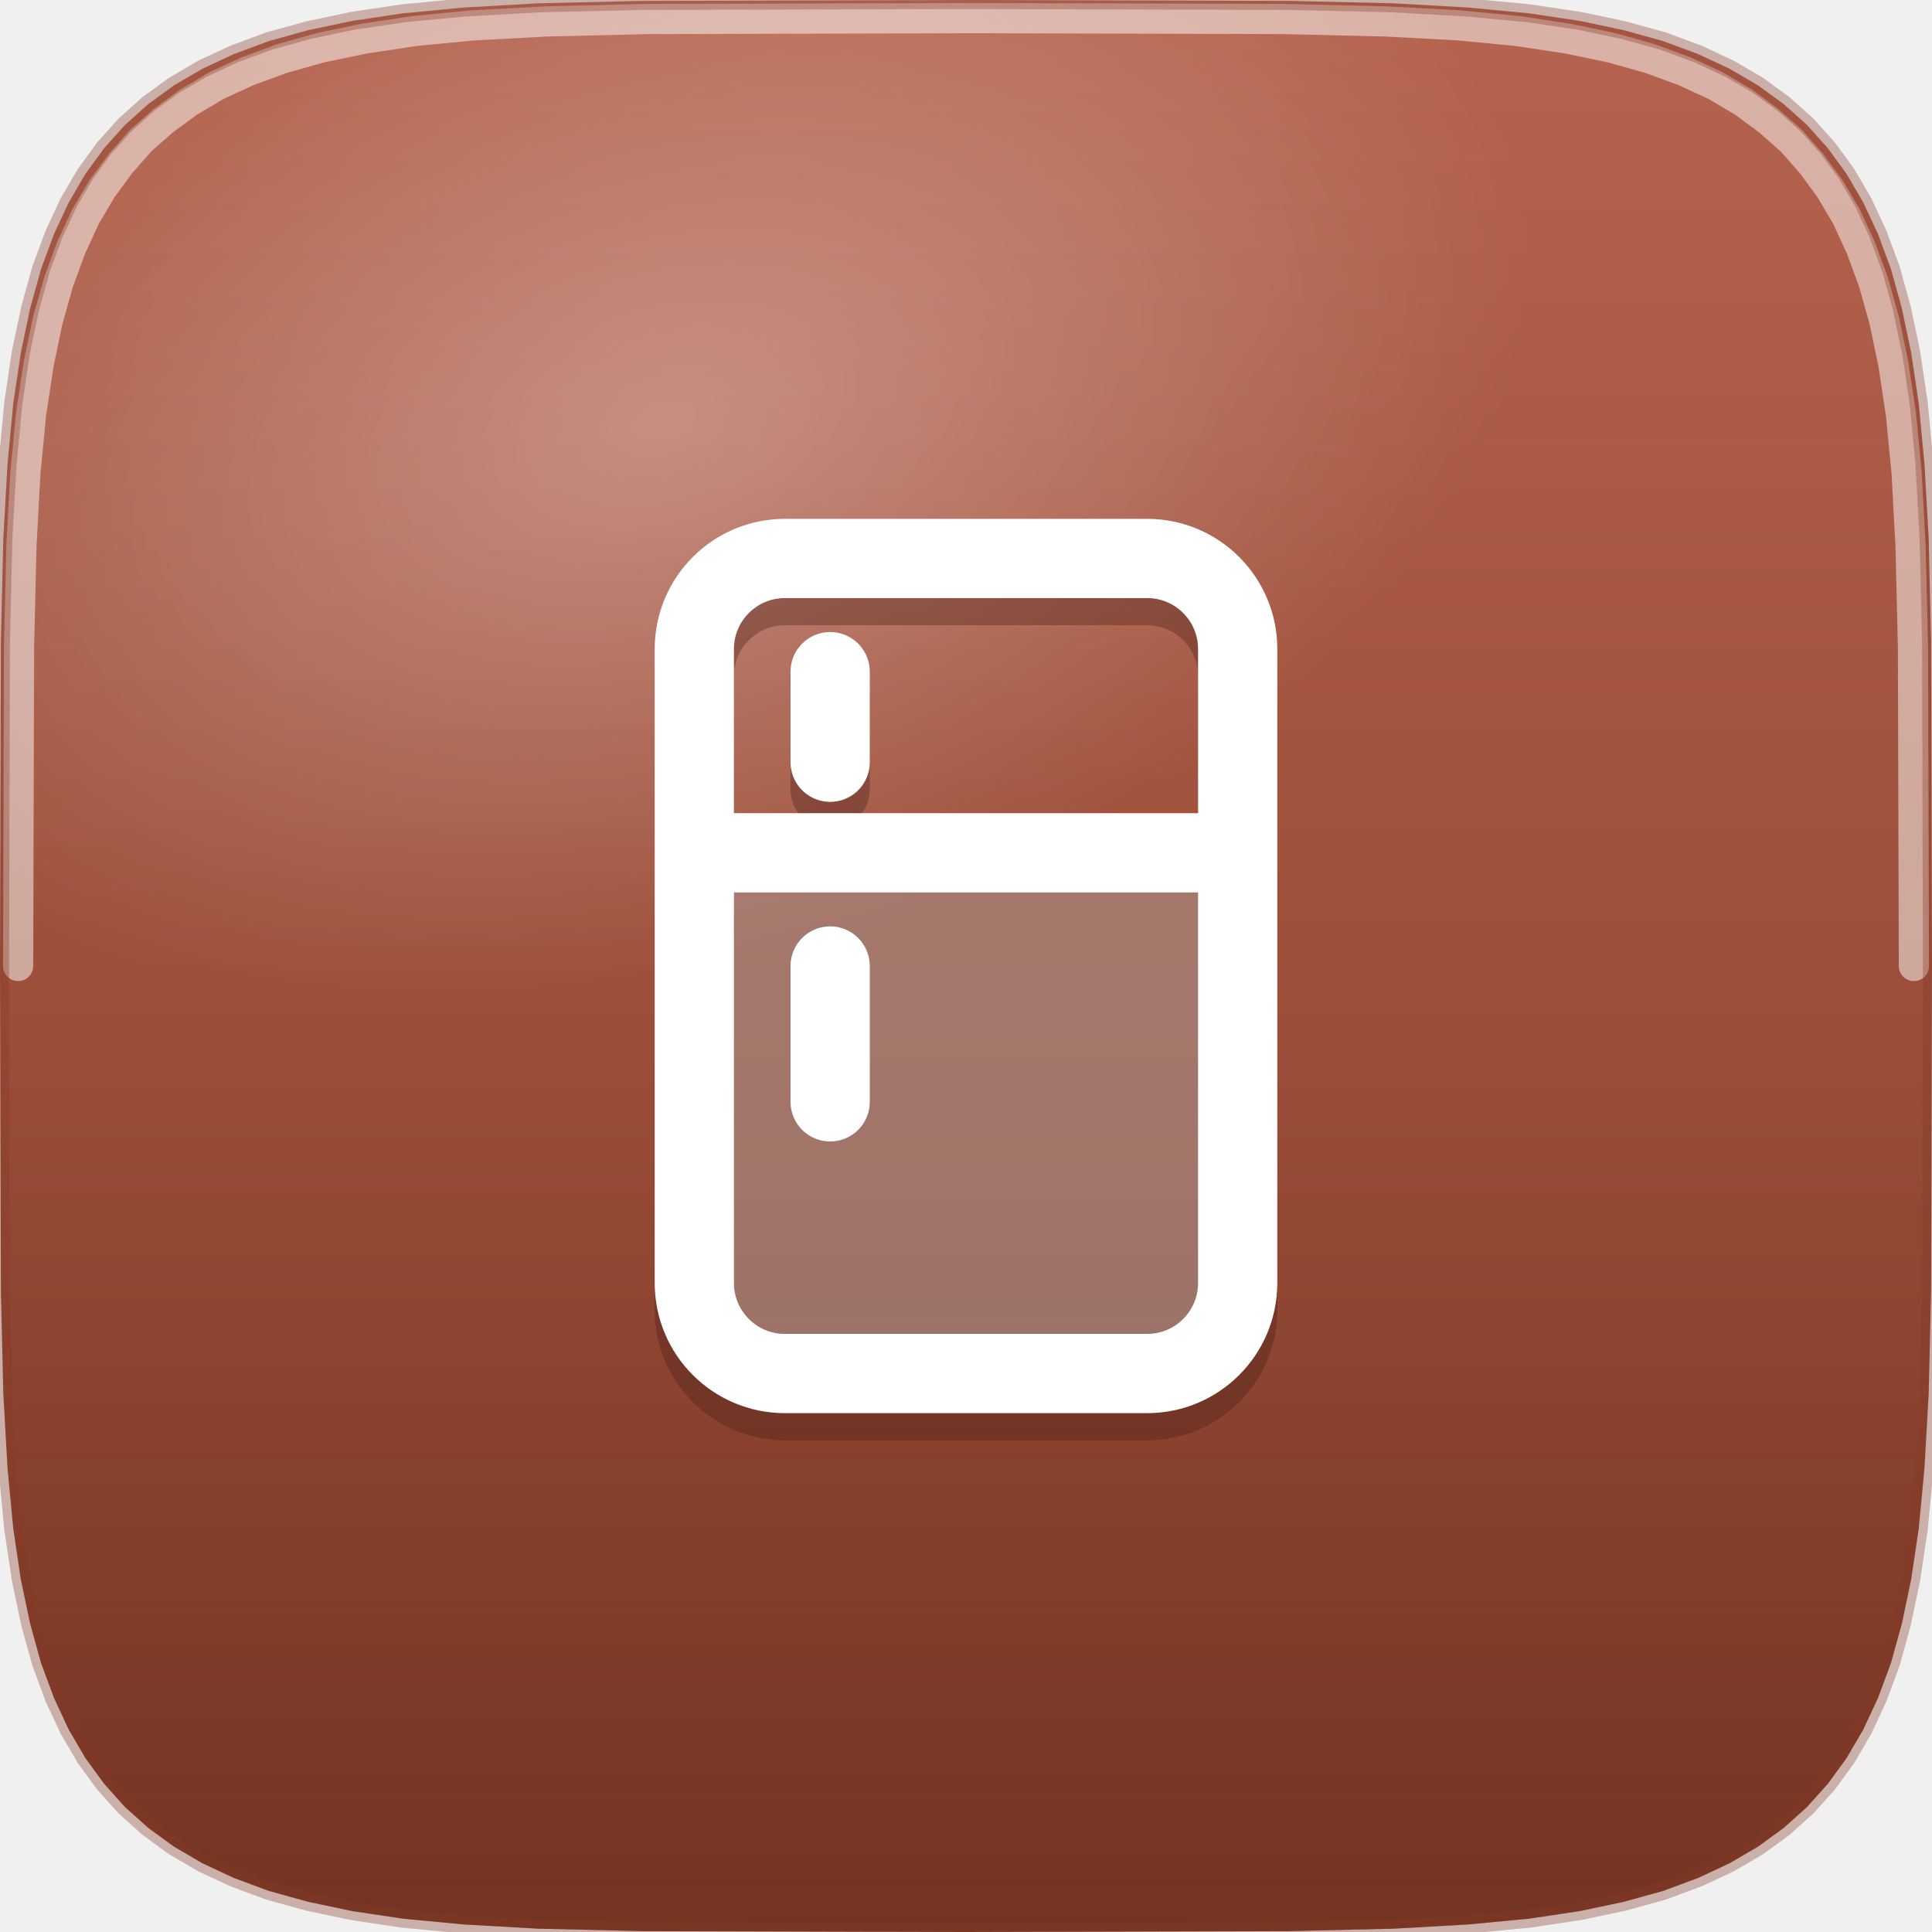
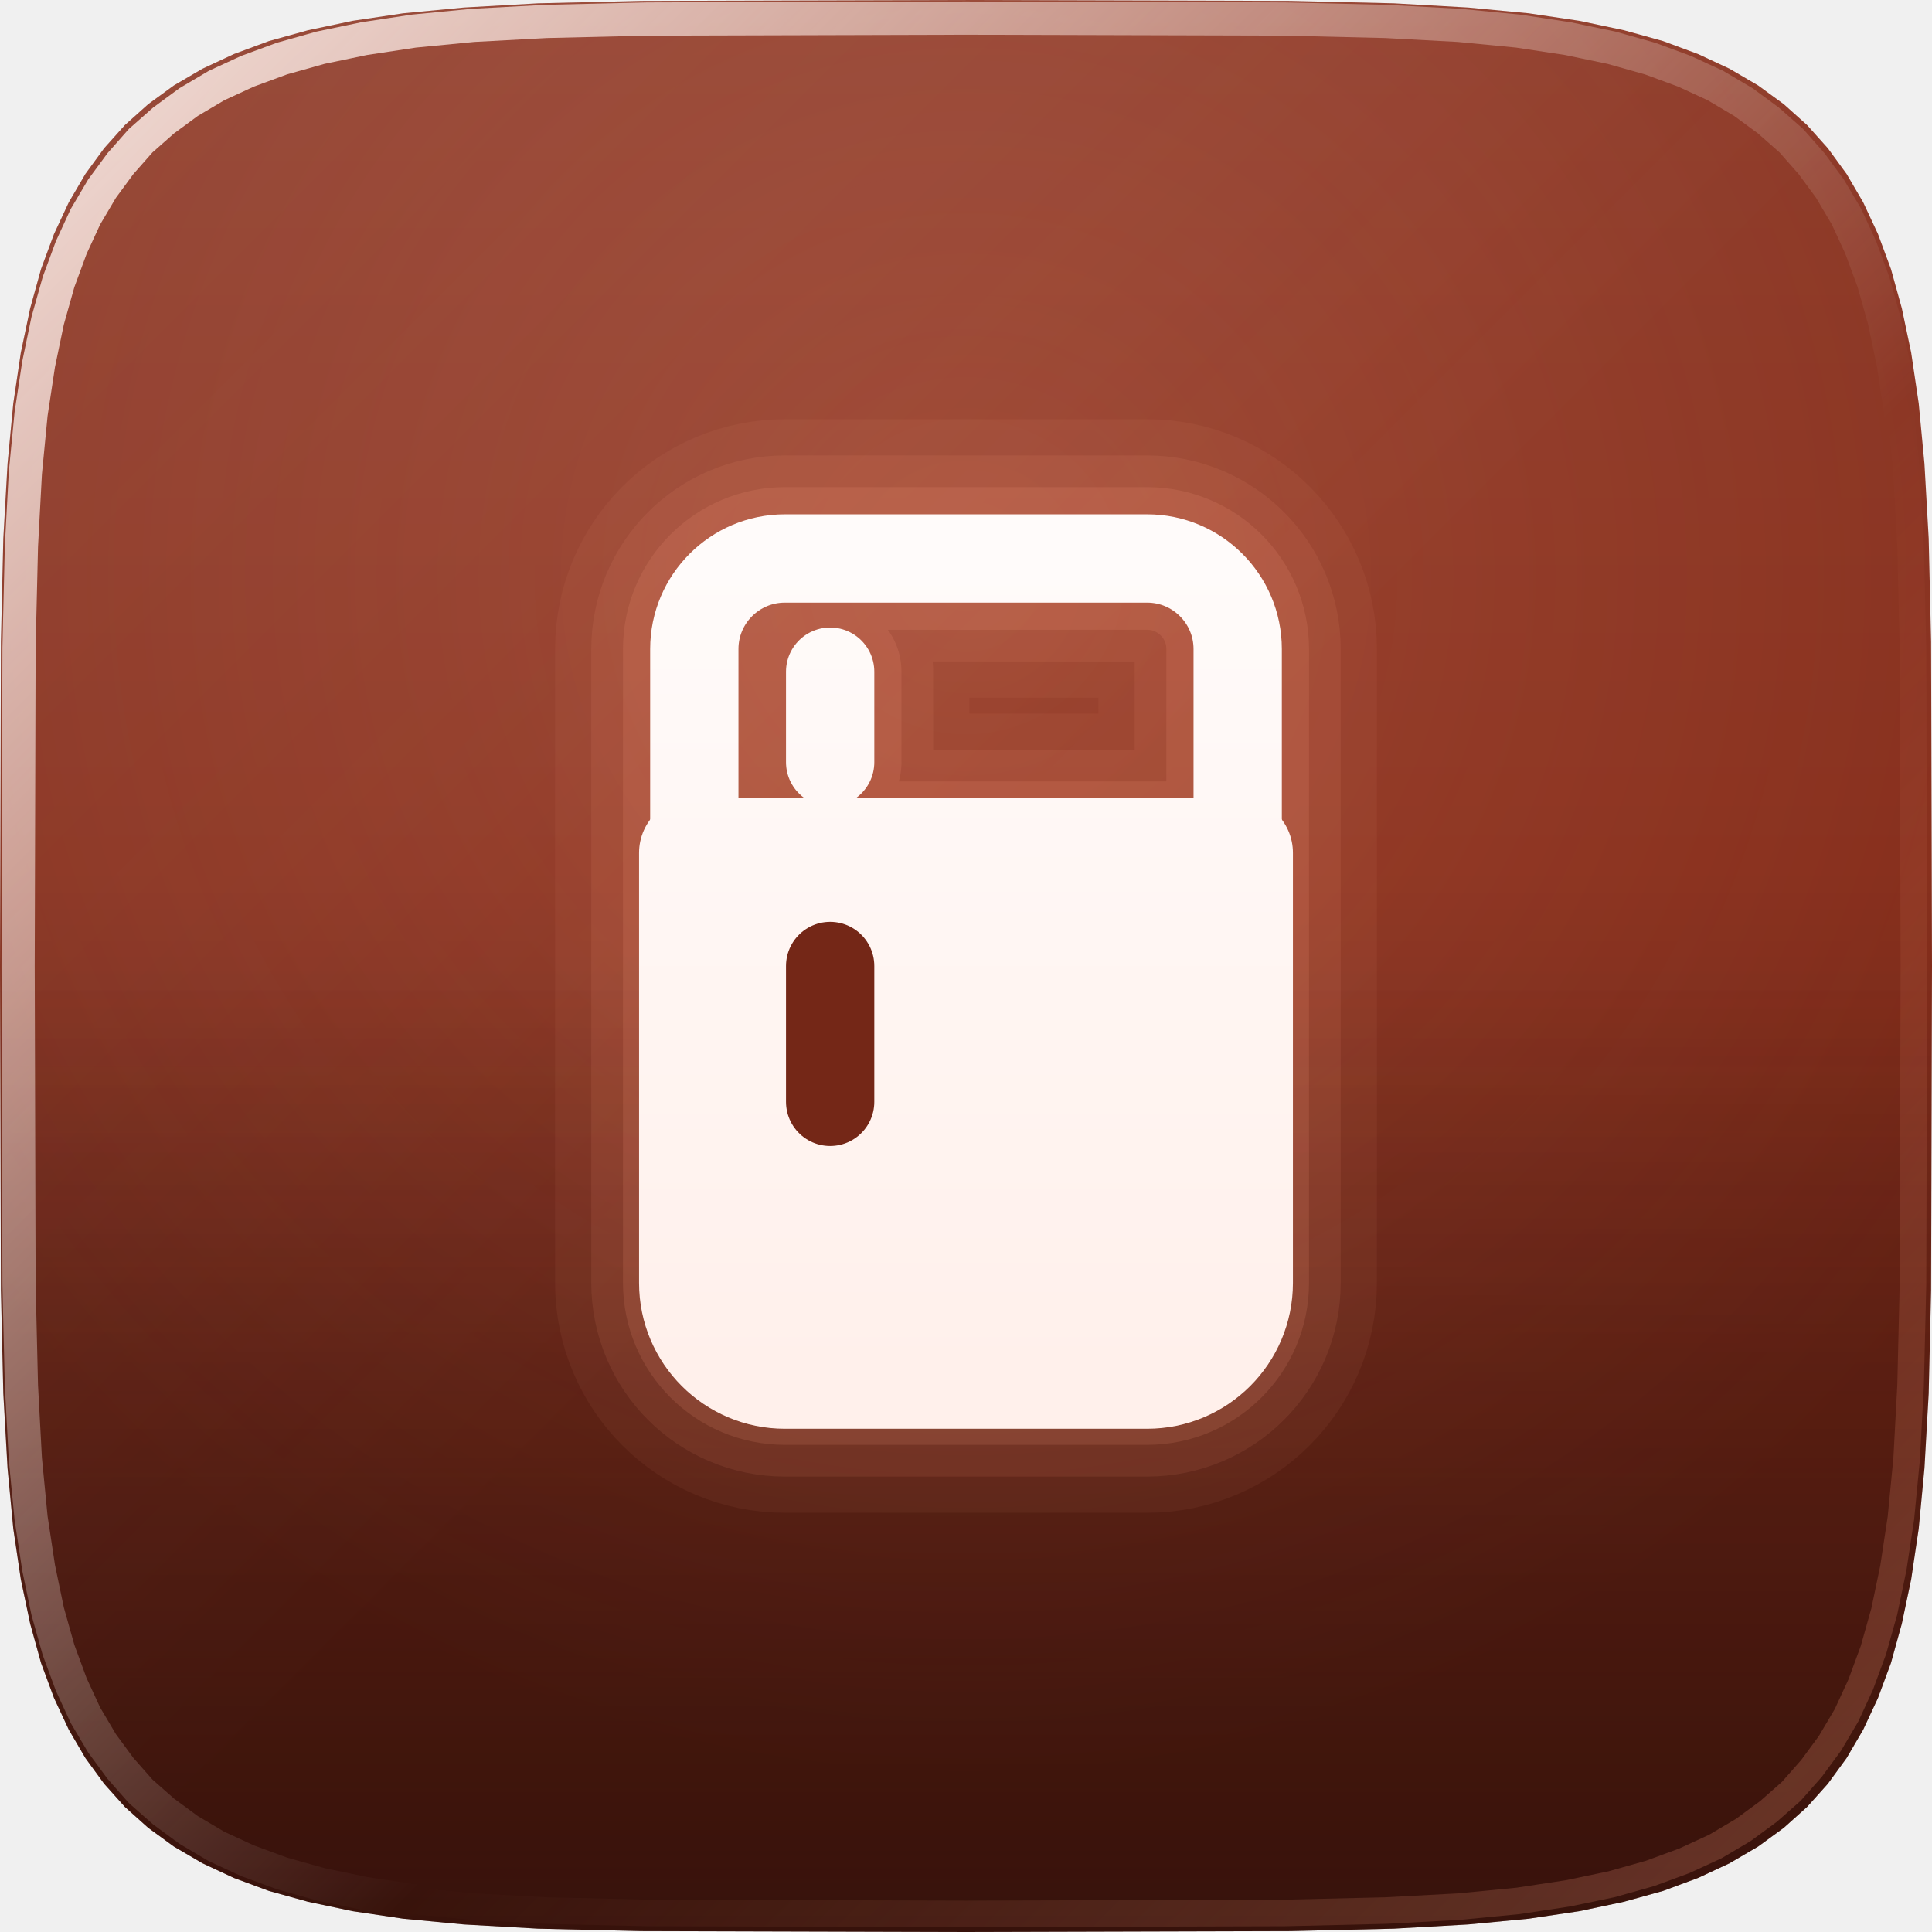
<svg xmlns="http://www.w3.org/2000/svg" width="64" height="64" viewBox="0 0 64 64">
  <defs>
    <linearGradient id="lb" x1="0" y1="0" x2="0" y2="1">
-       <stop offset="0" stop-color="#B6644F" />
-       <stop offset="1" stop-color="#853B27" />
+       <stop offset="0" stop-color="#8B3928" />
+       <stop offset="0.45" stop-color="#842C1A" />
+       <stop offset="1" stop-color="#42160D" />
    </linearGradient>
-     <radialGradient id="ls" cx="0.5" cy="0.5" r="0.5">
-       <stop offset="0" stop-color="#FFFFFF" stop-opacity="0.32" />
-       <stop offset="1" stop-color="#FFFFFF" stop-opacity="0" />
+     <radialGradient id="lk" cx="0.5" cy="0.3" r="0.62">
+       <stop offset="0" stop-color="#FFA383" stop-opacity="0.18" />
+       <stop offset="1" stop-color="#FFA383" stop-opacity="0" />
    </radialGradient>
+     <linearGradient id="ls" x1="0" y1="0" x2="1" y2="1">
+       <stop offset="0" stop-color="#FFF1EC" stop-opacity="0.08" />
+       <stop offset="0.3" stop-color="#FFF1EC" stop-opacity="0.044" />
+       <stop offset="0.52" stop-color="#FFF1EC" stop-opacity="0" />
+     </linearGradient>
    <linearGradient id="lh" x1="0" y1="0" x2="0" y2="1">
-       <stop offset="0.55" stop-color="#441E14" stop-opacity="0" />
-       <stop offset="1" stop-color="#441E14" stop-opacity="0.26" />
+       <stop offset="0.5" stop-color="#250C07" stop-opacity="0" />
+       <stop offset="1" stop-color="#250C07" stop-opacity="0.4" />
+     </linearGradient>
+     <linearGradient id="lr" x1="0" y1="0" x2="1" y2="1">
+       <stop offset="0" stop-color="#FFF1EC" stop-opacity="0.9" />
+       <stop offset="0.36" stop-color="#FFF1EC" stop-opacity="0.36" />
+       <stop offset="0.6" stop-color="#FFF1EC" stop-opacity="0" />
+     </linearGradient>
+     <linearGradient id="le" x1="0" y1="0" x2="1" y2="1">
+       <stop offset="0.6" stop-color="#FFA383" stop-opacity="0" />
+       <stop offset="1" stop-color="#FFA383" stop-opacity="0.252" />
    </linearGradient>
    <clipPath id="lc">
      <path d="M64.00 32.00L63.97 42.75L63.89 46.17L63.75 48.64L63.56 50.64L63.31 52.32L63.00 53.79L62.64 55.09L62.21 56.25L61.72 57.30L61.17 58.24L60.55 59.09L59.86 59.86L59.09 60.55L58.24 61.17L57.30 61.72L56.25 62.21L55.09 62.64L53.79 63.00L52.32 63.31L50.64 63.56L48.64 63.75L46.17 63.89L42.75 63.97L32.00 64.00L21.25 63.97L17.83 63.89L15.36 63.75L13.36 63.56L11.68 63.31L10.21 63.00L8.91 62.64L7.75 62.21L6.70 61.72L5.76 61.17L4.91 60.55L4.14 59.86L3.45 59.09L2.83 58.24L2.28 57.30L1.79 56.25L1.36 55.09L1.00 53.79L0.69 52.32L0.44 50.64L0.25 48.64L0.11 46.17L0.03 42.75L0.00 32.00L0.03 21.25L0.11 17.83L0.25 15.36L0.44 13.36L0.69 11.68L1.00 10.21L1.36 8.91L1.79 7.75L2.28 6.70L2.83 5.76L3.45 4.91L4.14 4.14L4.91 3.45L5.76 2.83L6.70 2.28L7.75 1.79L8.91 1.36L10.21 1.00L11.68 0.69L13.36 0.44L15.36 0.25L17.83 0.11L21.25 0.03L32.00 0.00L42.75 0.03L46.17 0.11L48.64 0.25L50.64 0.44L52.32 0.69L53.79 1.00L55.09 1.36L56.25 1.79L57.30 2.28L58.24 2.83L59.09 3.45L59.86 4.14L60.55 4.91L61.17 5.76L61.72 6.70L62.21 7.75L62.64 8.91L63.00 10.21L63.31 11.68L63.56 13.36L63.75 15.36L63.89 17.83L63.97 21.25Z" />
    </clipPath>
+     <linearGradient id="lg" gradientUnits="userSpaceOnUse" x1="0" y1="3" x2="0" y2="21">
+       <stop offset="0" stop-color="#FFFBFA" />
+       <stop offset="1" stop-color="#FFF0EB" />
+     </linearGradient>
+     <clipPath id="lf">
+       <path d="M6 9.5h12V19a2 2 0 0 1-2 2H8a2 2 0 0 1-2-2z" />
+     </clipPath>
  </defs>
  <path d="M64.00 32.00L63.97 42.75L63.89 46.17L63.75 48.64L63.56 50.64L63.31 52.32L63.00 53.79L62.64 55.09L62.21 56.25L61.72 57.30L61.17 58.24L60.55 59.09L59.86 59.86L59.09 60.55L58.24 61.17L57.30 61.72L56.25 62.21L55.09 62.64L53.79 63.00L52.32 63.31L50.64 63.56L48.64 63.75L46.17 63.89L42.75 63.97L32.00 64.00L21.25 63.97L17.83 63.89L15.36 63.75L13.36 63.56L11.68 63.31L10.21 63.00L8.91 62.64L7.75 62.21L6.70 61.72L5.76 61.17L4.91 60.55L4.14 59.86L3.45 59.09L2.83 58.24L2.28 57.30L1.79 56.25L1.36 55.09L1.00 53.79L0.69 52.32L0.44 50.64L0.25 48.64L0.11 46.17L0.03 42.75L0.00 32.00L0.03 21.25L0.11 17.83L0.25 15.36L0.44 13.36L0.69 11.68L1.00 10.21L1.36 8.91L1.79 7.75L2.28 6.70L2.83 5.76L3.45 4.91L4.14 4.14L4.91 3.45L5.76 2.83L6.70 2.28L7.75 1.79L8.91 1.36L10.21 1.00L11.68 0.69L13.36 0.44L15.36 0.25L17.83 0.11L21.25 0.03L32.00 0.00L42.75 0.03L46.17 0.11L48.64 0.25L50.64 0.44L52.32 0.69L53.79 1.00L55.09 1.36L56.25 1.79L57.30 2.28L58.24 2.83L59.09 3.45L59.86 4.14L60.55 4.91L61.17 5.76L61.72 6.70L62.21 7.75L62.64 8.91L63.00 10.21L63.31 11.68L63.56 13.36L63.75 15.36L63.89 17.83L63.97 21.25Z" fill="url(#lb)" />
  <g clip-path="url(#lc)">
-     <ellipse cx="22" cy="14" rx="30" ry="18" transform="rotate(-18 22 14)" fill="url(#ls)" />
-     <path d="M64.00 32.00L63.97 42.75L63.89 46.17L63.75 48.64L63.56 50.64L63.31 52.32L63.00 53.79L62.64 55.09L62.21 56.25L61.72 57.30L61.17 58.24L60.55 59.09L59.86 59.86L59.09 60.55L58.24 61.17L57.30 61.72L56.25 62.21L55.09 62.64L53.79 63.00L52.32 63.31L50.64 63.56L48.64 63.75L46.17 63.89L42.75 63.97L32.00 64.00L21.25 63.97L17.83 63.89L15.36 63.75L13.36 63.56L11.68 63.31L10.21 63.00L8.91 62.64L7.75 62.21L6.70 61.72L5.76 61.17L4.91 60.55L4.14 59.86L3.45 59.09L2.83 58.24L2.28 57.30L1.79 56.25L1.36 55.09L1.00 53.79L0.69 52.32L0.44 50.64L0.25 48.64L0.11 46.17L0.03 42.75L0.00 32.00L0.03 21.25L0.11 17.83L0.25 15.36L0.44 13.36L0.69 11.68L1.00 10.21L1.36 8.91L1.79 7.75L2.28 6.70L2.83 5.76L3.45 4.91L4.14 4.14L4.91 3.45L5.76 2.83L6.70 2.28L7.75 1.79L8.91 1.36L10.21 1.00L11.68 0.69L13.36 0.44L15.36 0.25L17.83 0.11L21.25 0.03L32.00 0.00L42.75 0.03L46.17 0.11L48.64 0.25L50.64 0.44L52.32 0.69L53.79 1.00L55.09 1.36L56.25 1.79L57.30 2.28L58.24 2.83L59.09 3.45L59.86 4.14L60.55 4.91L61.17 5.76L61.72 6.70L62.21 7.75L62.64 8.91L63.00 10.21L63.31 11.68L63.56 13.36L63.75 15.36L63.89 17.83L63.97 21.25Z" fill="url(#lh)" />
+     <rect width="64" height="64" fill="url(#lk)" />
+     <rect width="64" height="64" fill="url(#ls)" />
+     <rect width="64" height="64" fill="url(#lh)" />
  </g>
-   <g transform="translate(14 14.9) scale(1.5)" opacity="0.35">
-     <path d="M6 9.5h12V19a2 2 0 0 1-2 2H8a2 2 0 0 1-2-2z" fill="#441E14" />
-     <path d="M8 3h8a2 2 0 0 1 2 2v14a2 2 0 0 1-2 2H8a2 2 0 0 1-2-2V5a2 2 0 0 1 2-2zM6 9.5h12M9 5.5v2M9 12v3" fill="none" stroke="#441E14" stroke-width="1.75" stroke-linecap="round" stroke-linejoin="round" />
+   <path d="M63.40 32.00L63.37 42.55L63.29 45.91L63.16 48.33L62.97 50.29L62.72 51.94L62.42 53.38L62.06 54.66L61.64 55.80L61.17 56.82L60.62 57.75L60.01 58.58L59.34 59.34L58.58 60.01L57.75 60.62L56.82 61.17L55.80 61.64L54.66 62.06L53.38 62.42L51.94 62.72L50.29 62.97L48.33 63.16L45.91 63.29L42.55 63.37L32.00 63.40L21.45 63.37L18.09 63.29L15.67 63.16L13.71 62.97L12.06 62.72L10.62 62.42L9.34 62.06L8.20 61.64L7.18 61.17L6.25 60.62L5.42 60.01L4.66 59.34L3.99 58.58L3.38 57.75L2.83 56.82L2.36 55.80L1.94 54.66L1.58 53.38L1.28 51.94L1.03 50.29L0.84 48.33L0.71 45.91L0.63 42.55L0.60 32.00L0.63 21.45L0.71 18.09L0.84 15.67L1.03 13.71L1.28 12.06L1.58 10.62L1.94 9.34L2.36 8.20L2.83 7.18L3.38 6.25L3.99 5.42L4.66 4.66L5.42 3.99L6.25 3.38L7.18 2.83L8.20 2.36L9.34 1.94L10.62 1.58L12.06 1.28L13.71 1.03L15.67 0.84L18.09 0.71L21.45 0.63L32.00 0.60L42.55 0.63L45.91 0.71L48.33 0.84L50.29 1.03L51.94 1.28L53.38 1.58L54.66 1.94L55.80 2.36L56.82 2.83L57.75 3.38L58.58 3.99L59.34 4.66L60.01 5.42L60.62 6.25L61.17 7.18L61.64 8.20L62.06 9.34L62.42 10.62L62.72 12.06L62.97 13.71L63.16 15.67L63.29 18.09L63.37 21.45Z" fill="none" stroke="url(#le)" stroke-width="0.88" />
+   <path d="M63.40 32.00L63.37 42.55L63.29 45.91L63.16 48.33L62.97 50.29L62.72 51.94L62.42 53.38L62.06 54.66L61.64 55.80L61.17 56.82L60.62 57.75L60.01 58.58L59.34 59.34L58.58 60.01L57.75 60.62L56.82 61.17L55.80 61.64L54.66 62.06L53.38 62.42L51.94 62.72L50.29 62.97L48.33 63.16L45.91 63.29L42.55 63.37L32.00 63.40L21.45 63.37L18.09 63.29L15.67 63.16L13.71 62.97L12.06 62.72L10.62 62.42L9.34 62.06L8.20 61.64L7.18 61.17L6.25 60.62L5.42 60.01L4.66 59.34L3.99 58.58L3.38 57.75L2.83 56.82L2.36 55.80L1.94 54.66L1.58 53.38L1.28 51.94L1.03 50.29L0.84 48.33L0.71 45.91L0.63 42.55L0.60 32.00L0.63 21.45L0.71 18.09L0.84 15.67L1.03 13.71L1.28 12.06L1.58 10.62L1.94 9.34L2.36 8.20L2.83 7.18L3.38 6.25L3.99 5.42L4.66 4.66L5.42 3.99L6.25 3.38L7.18 2.83L8.20 2.36L9.34 1.94L10.62 1.58L12.06 1.28L13.71 1.03L15.67 0.84L18.09 0.71L21.45 0.63L32.00 0.60L42.55 0.63L45.91 0.71L48.33 0.84L50.29 1.03L51.94 1.28L53.38 1.58L54.66 1.94L55.80 2.36L56.82 2.83L57.75 3.38L58.58 3.99L59.34 4.66L60.01 5.42L60.62 6.25L61.17 7.18L61.64 8.20L62.06 9.34L62.42 10.62L62.72 12.06L62.97 13.71L63.16 15.67L63.29 18.09L63.37 21.45Z" fill="none" stroke="url(#lr)" stroke-width="1.1" />
+   <g transform="translate(14 14) scale(1.5)">
+     <g opacity="0.062">
+       <path d="M6 9.5h12V19a2 2 0 0 1-2 2H8a2 2 0 0 1-2-2z" fill="#FFA383" stroke="#FFA383" stroke-width="4.2" stroke-linejoin="round" />
+       <path d="M8 3h8a2 2 0 0 1 2 2v14a2 2 0 0 1-2 2H8a2 2 0 0 1-2-2V5a2 2 0 0 1 2-2zM6 9.5h12M9 5.5v2M9 12v3" fill="none" stroke="#FFA383" stroke-width="6.15" stroke-linecap="round" stroke-linejoin="round" />
+     </g>
+     <g opacity="0.095">
+       <path d="M6 9.5h12V19a2 2 0 0 1-2 2H8a2 2 0 0 1-2-2z" fill="#FFA383" stroke="#FFA383" stroke-width="2.6" stroke-linejoin="round" />
+       <path d="M8 3h8a2 2 0 0 1 2 2v14a2 2 0 0 1-2 2H8a2 2 0 0 1-2-2V5a2 2 0 0 1 2-2zM6 9.5h12M9 5.5v2M9 12v3" fill="none" stroke="#FFA383" stroke-width="4.55" stroke-linecap="round" stroke-linejoin="round" />
+     </g>
+     <g opacity="0.14">
+       <path d="M6 9.5h12V19a2 2 0 0 1-2 2H8a2 2 0 0 1-2-2z" fill="#FFA383" stroke="#FFA383" stroke-width="1.2" stroke-linejoin="round" />
+       <path d="M8 3h8a2 2 0 0 1 2 2v14a2 2 0 0 1-2 2H8a2 2 0 0 1-2-2V5a2 2 0 0 1 2-2zM6 9.5h12M9 5.5v2M9 12v3" fill="none" stroke="#FFA383" stroke-width="3.15" stroke-linecap="round" stroke-linejoin="round" />
+     </g>
+     <path d="M6 9.5h12V19a2 2 0 0 1-2 2H8a2 2 0 0 1-2-2z" fill="url(#lg)" />
+     <path d="M8 3h8a2 2 0 0 1 2 2v14a2 2 0 0 1-2 2H8a2 2 0 0 1-2-2V5a2 2 0 0 1 2-2zM6 9.5h12M9 5.5v2M9 12v3" fill="none" stroke="url(#lg)" stroke-width="1.95" stroke-linecap="round" stroke-linejoin="round" />
+     <g clip-path="url(#lf)">
+       <path d="M8 3h8a2 2 0 0 1 2 2v14a2 2 0 0 1-2 2H8a2 2 0 0 1-2-2V5a2 2 0 0 1 2-2zM6 9.5h12M9 5.5v2M9 12v3" fill="none" stroke="#742717" stroke-width="1.95" stroke-linecap="round" stroke-linejoin="round" />
+     </g>
+     <path d="M6 9.5h12V19a2 2 0 0 1-2 2H8a2 2 0 0 1-2-2z" fill="none" stroke="url(#lg)" stroke-width="2.44" stroke-linejoin="round" />
  </g>
-   <g transform="translate(14 14) scale(1.5)">
-     <path d="M6 9.5h12V19a2 2 0 0 1-2 2H8a2 2 0 0 1-2-2z" fill="#FFFFFF" fill-opacity="0.3" />
-     <path d="M8 3h8a2 2 0 0 1 2 2v14a2 2 0 0 1-2 2H8a2 2 0 0 1-2-2V5a2 2 0 0 1 2-2zM6 9.5h12M9 5.5v2M9 12v3" fill="none" stroke="#FFFFFF" stroke-width="1.75" stroke-linecap="round" stroke-linejoin="round" />
-   </g>
-   <path d="M0.60 32.00L0.63 21.45L0.71 18.09L0.84 15.67L1.03 13.71L1.28 12.06L1.58 10.62L1.94 9.34L2.36 8.20L2.83 7.18L3.38 6.25L3.99 5.42L4.66 4.66L5.42 3.99L6.25 3.38L7.18 2.83L8.20 2.36L9.34 1.94L10.62 1.58L12.06 1.28L13.71 1.03L15.67 0.84L18.09 0.71L21.45 0.63L32.00 0.60L42.55 0.63L45.91 0.71L48.33 0.84L50.29 1.03L51.94 1.28L53.38 1.58L54.66 1.94L55.80 2.36L56.82 2.83L57.75 3.38L58.58 3.99L59.34 4.66L60.01 5.42L60.62 6.25L61.17 7.18L61.64 8.20L62.06 9.34L62.42 10.62L62.72 12.06L62.97 13.71L63.16 15.67L63.29 18.09L63.37 21.45L63.40 32.00" fill="none" stroke="#FFFFFF" stroke-opacity="0.5" stroke-width="1" stroke-linecap="round" />
-   <path d="M64.00 32.00L63.97 42.75L63.89 46.17L63.75 48.64L63.56 50.64L63.31 52.32L63.00 53.79L62.64 55.09L62.21 56.25L61.72 57.30L61.17 58.24L60.55 59.09L59.86 59.86L59.09 60.55L58.24 61.17L57.30 61.72L56.25 62.21L55.09 62.64L53.79 63.00L52.32 63.31L50.64 63.56L48.64 63.75L46.17 63.89L42.75 63.97L32.00 64.00L21.25 63.97L17.83 63.89L15.36 63.75L13.36 63.56L11.68 63.31L10.21 63.00L8.91 62.64L7.75 62.21L6.70 61.72L5.76 61.17L4.91 60.55L4.14 59.86L3.45 59.09L2.83 58.24L2.28 57.30L1.79 56.25L1.36 55.09L1.00 53.79L0.69 52.32L0.44 50.64L0.25 48.64L0.11 46.17L0.03 42.75L0.00 32.00L0.03 21.25L0.11 17.83L0.25 15.36L0.44 13.36L0.69 11.68L1.00 10.21L1.36 8.91L1.79 7.75L2.28 6.70L2.83 5.76L3.45 4.91L4.14 4.14L4.91 3.45L5.76 2.83L6.70 2.28L7.75 1.79L8.91 1.36L10.21 1.00L11.68 0.69L13.36 0.44L15.36 0.25L17.83 0.11L21.25 0.03L32.00 0.00L42.75 0.03L46.17 0.11L48.64 0.25L50.64 0.44L52.32 0.69L53.79 1.00L55.09 1.36L56.25 1.79L57.30 2.28L58.24 2.83L59.09 3.45L59.86 4.14L60.55 4.91L61.17 5.76L61.72 6.70L62.21 7.75L62.64 8.91L63.00 10.21L63.31 11.68L63.56 13.36L63.75 15.36L63.89 17.83L63.97 21.25Z" fill="none" stroke="#853B27" stroke-opacity="0.35" stroke-width="0.6" />
</svg>
